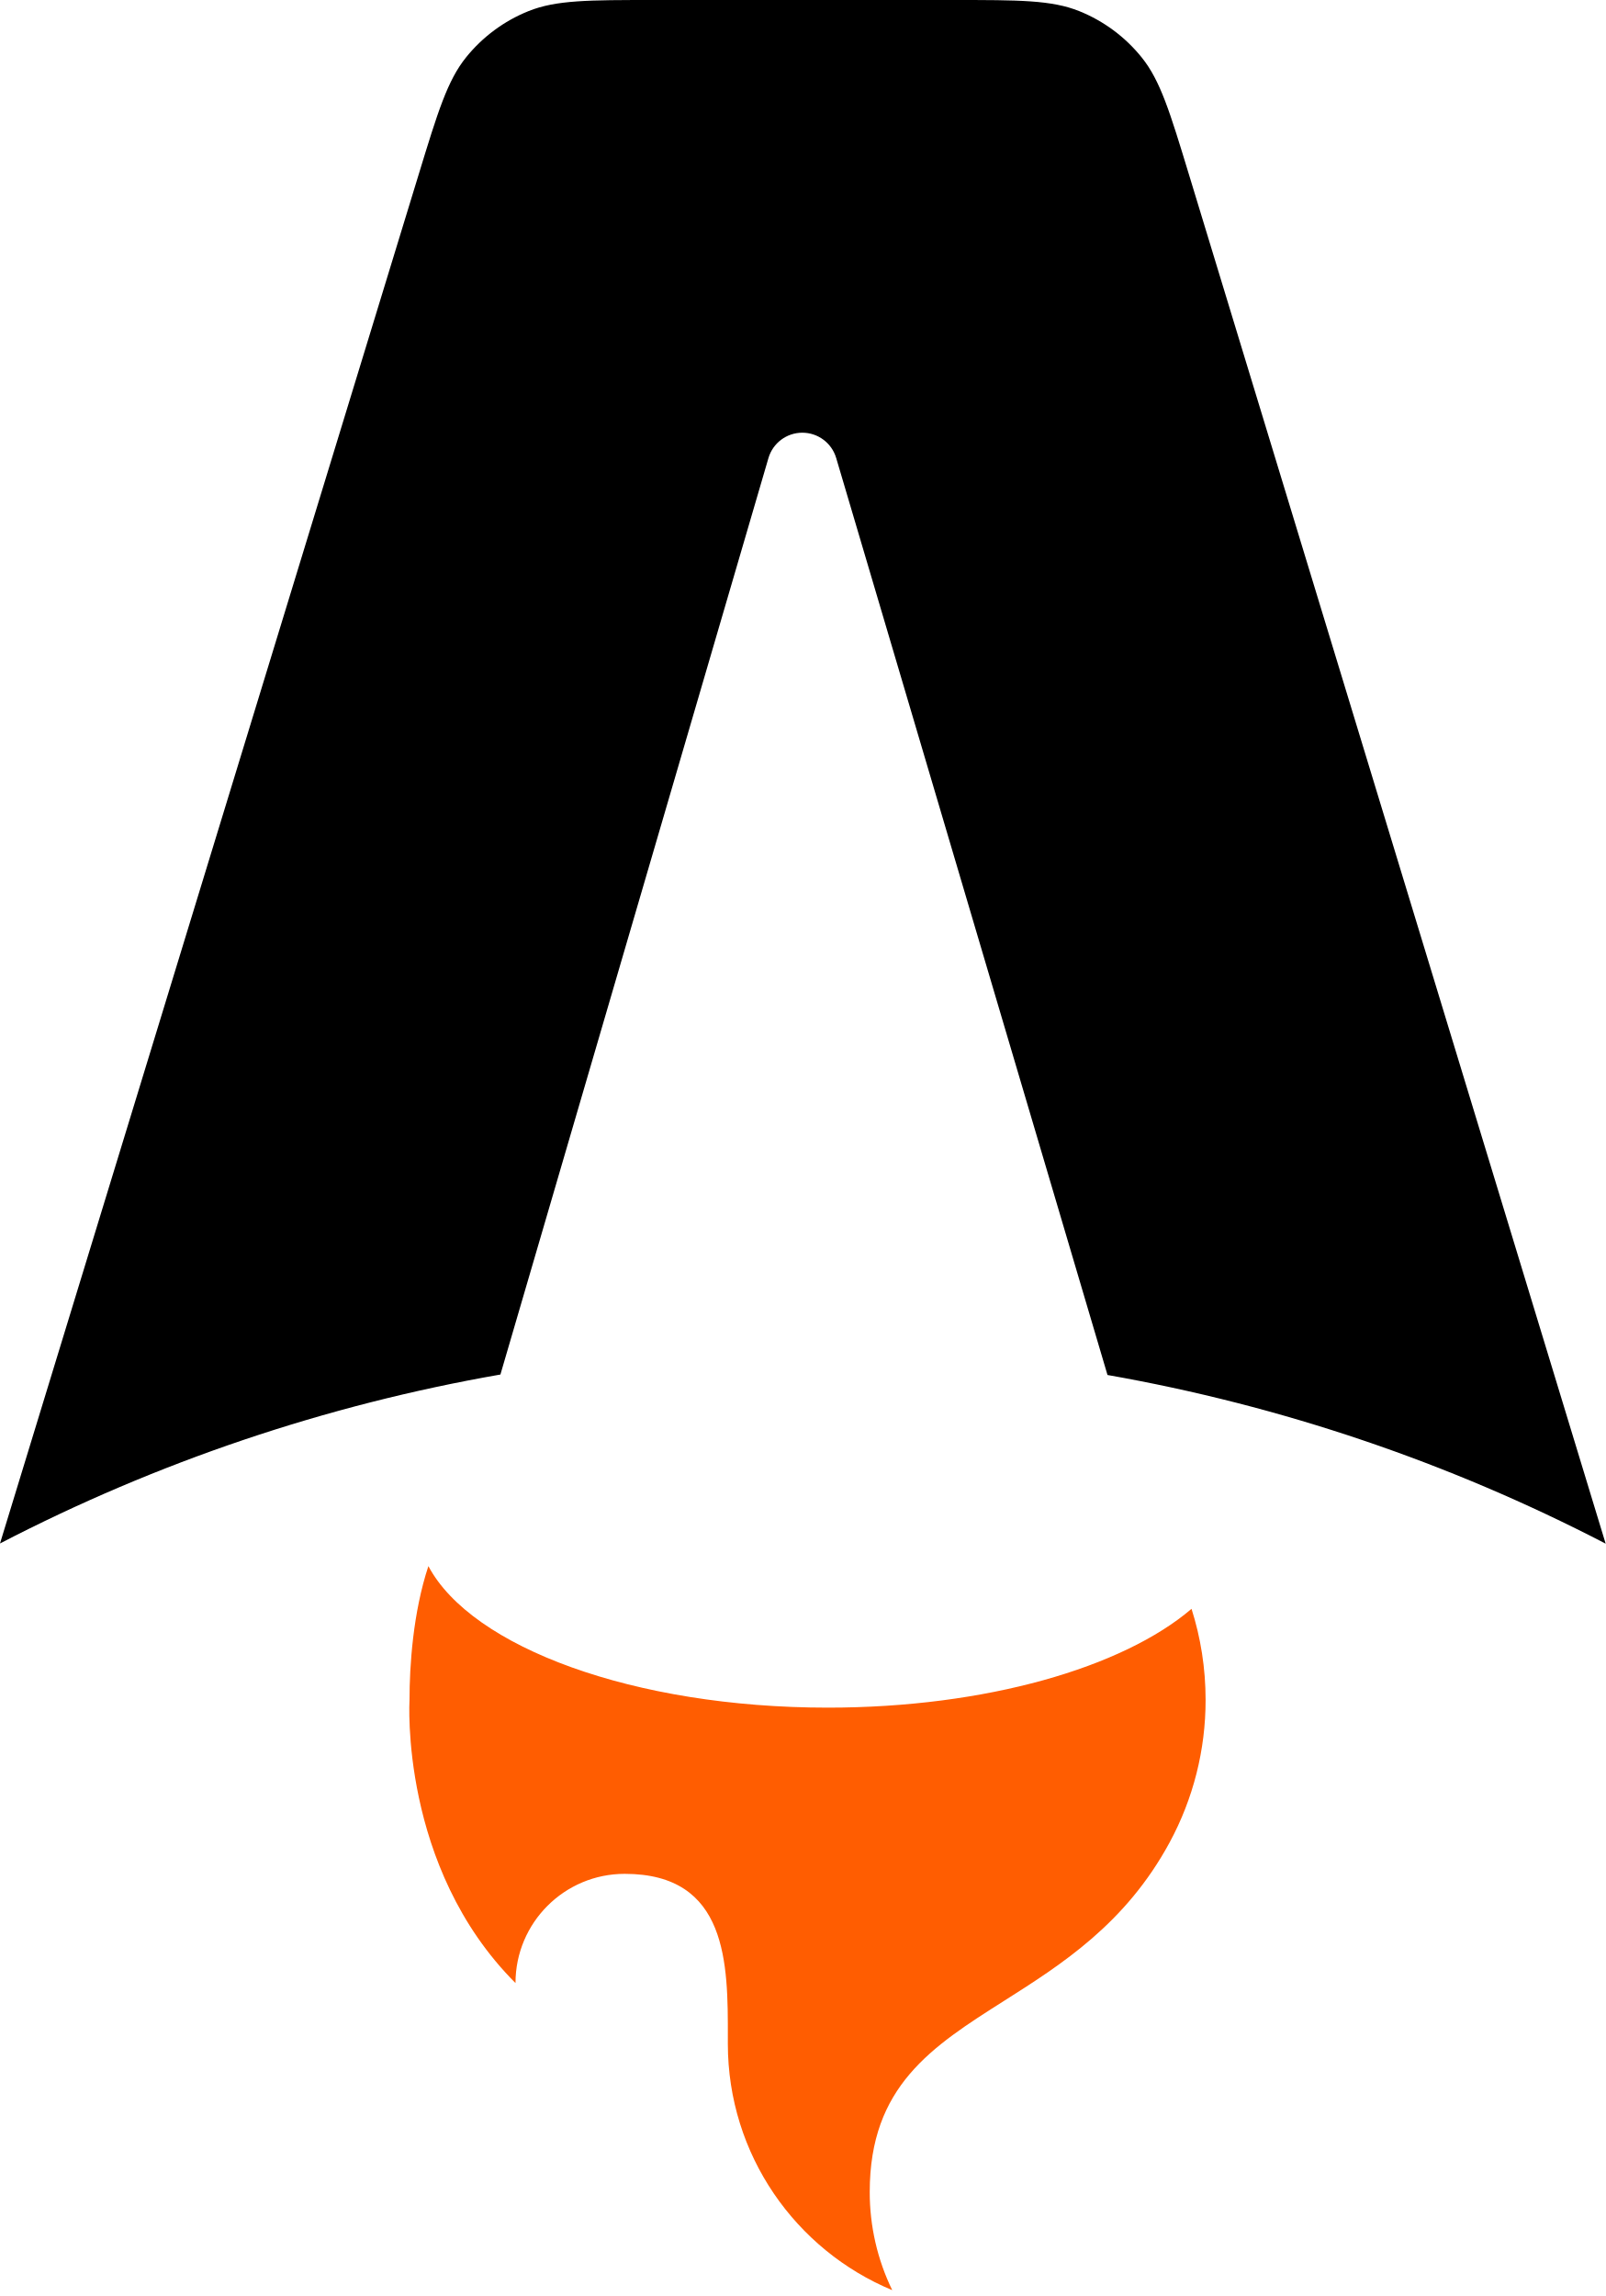
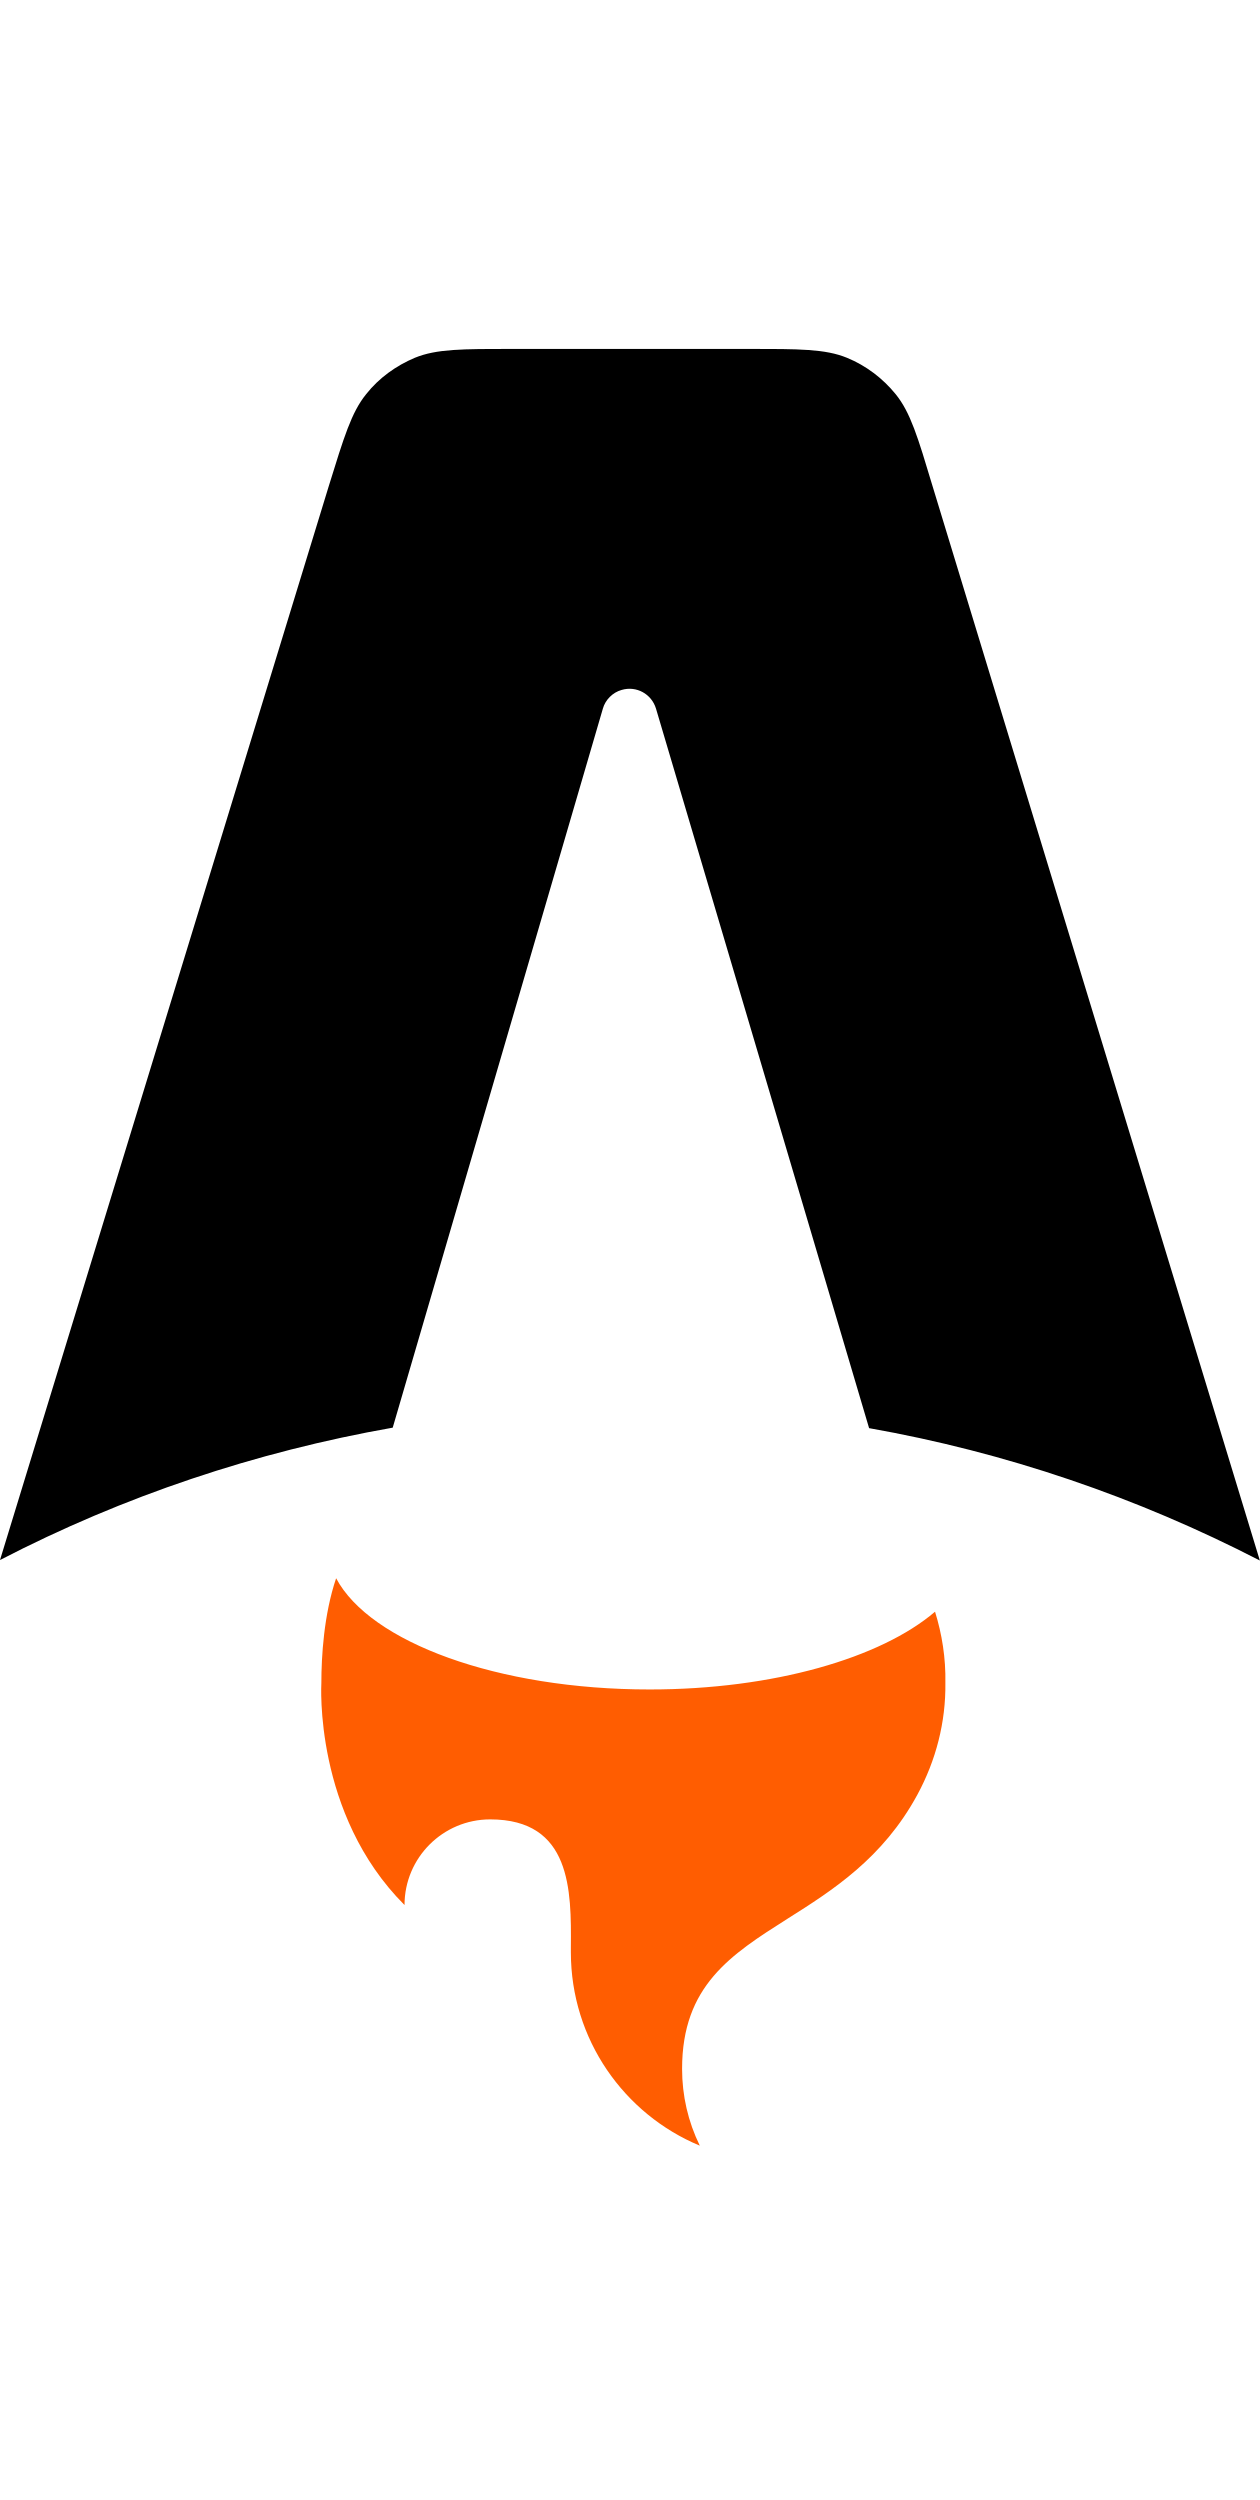
- <svg xmlns="http://www.w3.org/2000/svg" viewBox="0 0 256 366" width="256" height="366" preserveAspectRatio="xMidYMid">
-   <path d="M182.022 9.147c2.982 3.702 4.502 8.697 7.543 18.687L256 246.074a276.467 276.467 0 0 0-79.426-26.891L133.318 73.008a5.63 5.63 0 0 0-10.802.017L79.784 219.11A276.453 276.453 0 0 0 0 246.04L66.76 27.783c3.051-9.972 4.577-14.959 7.559-18.654a24.541 24.541 0 0 1 9.946-7.358C88.67 0 93.885 0 104.314 0h47.683c10.443 0 15.664 0 20.074 1.774a24.545 24.545 0 0 1 9.95 7.373Z" />
-   <path fill="#FF5D01" d="M189.972 256.46c-10.952 9.364-32.812 15.751-57.992 15.751-30.904 0-56.807-9.621-63.68-22.56-2.458 7.415-3.009 15.903-3.009 21.324 0 0-1.619 26.623 16.898 45.14 0-9.615 7.795-17.41 17.41-17.41 16.48 0 16.46 14.378 16.446 26.043l-.001 1.041c0 17.705 10.82 32.883 26.21 39.28a35.685 35.685 0 0 1-3.588-15.647c0-16.886 9.913-23.173 21.435-30.48 9.167-5.814 19.353-12.274 26.372-25.232a47.588 47.588 0 0 0 5.742-22.735c0-5.06-.786-9.938-2.243-14.516Z" />
+ <svg xmlns="http://www.w3.org/2000/svg" version="1.1" id="Layer_1" x="0px" y="0px" viewBox="0 0 256 508" style="enable-background:new 0 0 256 508;" xml:space="preserve">
+   <style type="text/css">
+ 	.st0{fill:#FF5D01;}
+ </style>
+   <path d="M182,80.1c3,3.7,4.5,8.7,7.5,18.7L256,317.1c-25-12.9-51.7-22-79.4-26.9L133.3,144c-0.9-3-4-4.7-7-3.8  c-1.8,0.5-3.3,2-3.8,3.8L79.8,290.1C52,295,25.1,304,0,317L66.8,98.8c3.1-10,4.6-15,7.6-18.7c2.6-3.3,6.1-5.8,9.9-7.4  c4.4-1.8,9.6-1.8,20-1.8H152c10.4,0,15.7,0,20.1,1.8C176,74.3,179.4,76.9,182,80.1L182,80.1z" />
+   <path class="st0" d="M190,327.5c-11,9.4-32.8,15.8-58,15.8c-30.9,0-56.8-9.6-63.7-22.6c-2.5,7.4-3,15.9-3,21.3  c0,0-1.6,26.6,16.9,45.1c0-9.6,7.8-17.4,17.4-17.4c16.5,0,16.5,14.4,16.4,26l0,1c0,17.7,10.8,32.9,26.2,39.3  c-2.4-4.9-3.6-10.2-3.6-15.6c0-16.9,9.9-23.2,21.4-30.5c9.2-5.8,19.4-12.3,26.4-25.2c3.8-7,5.8-14.8,5.7-22.7  C192.2,336.9,191.4,332,190,327.5L190,327.5z" />
</svg>
